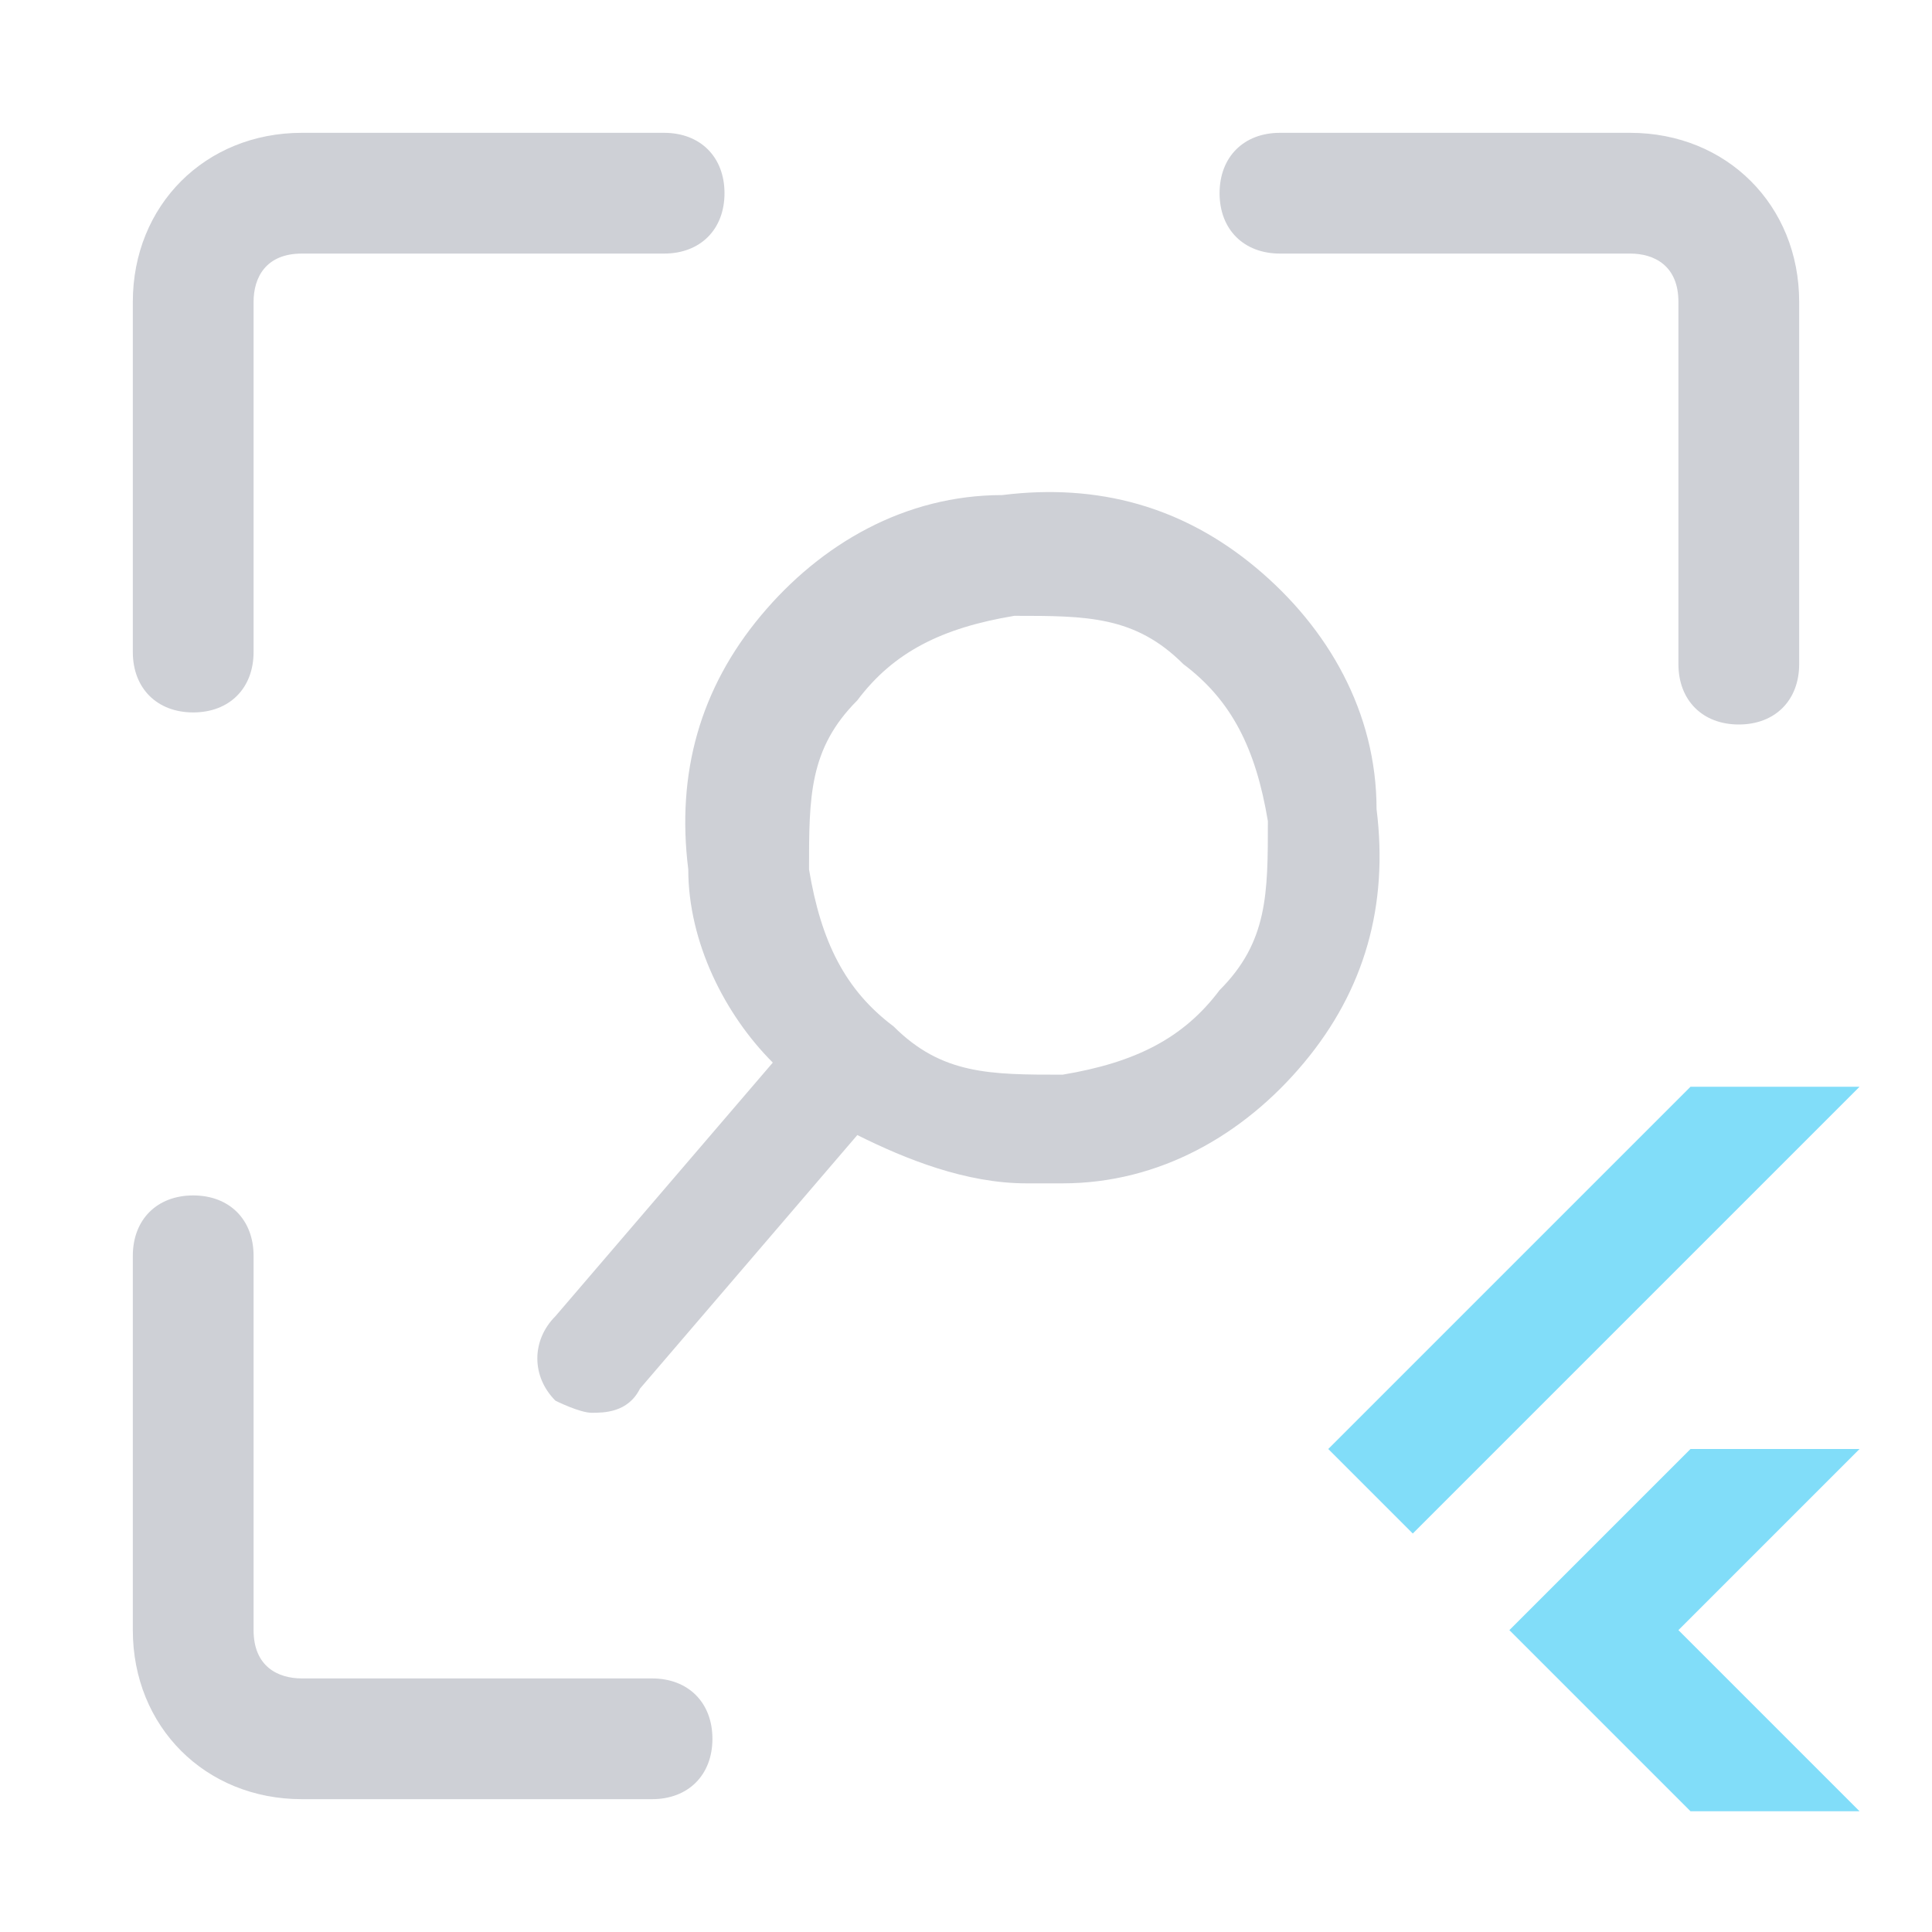
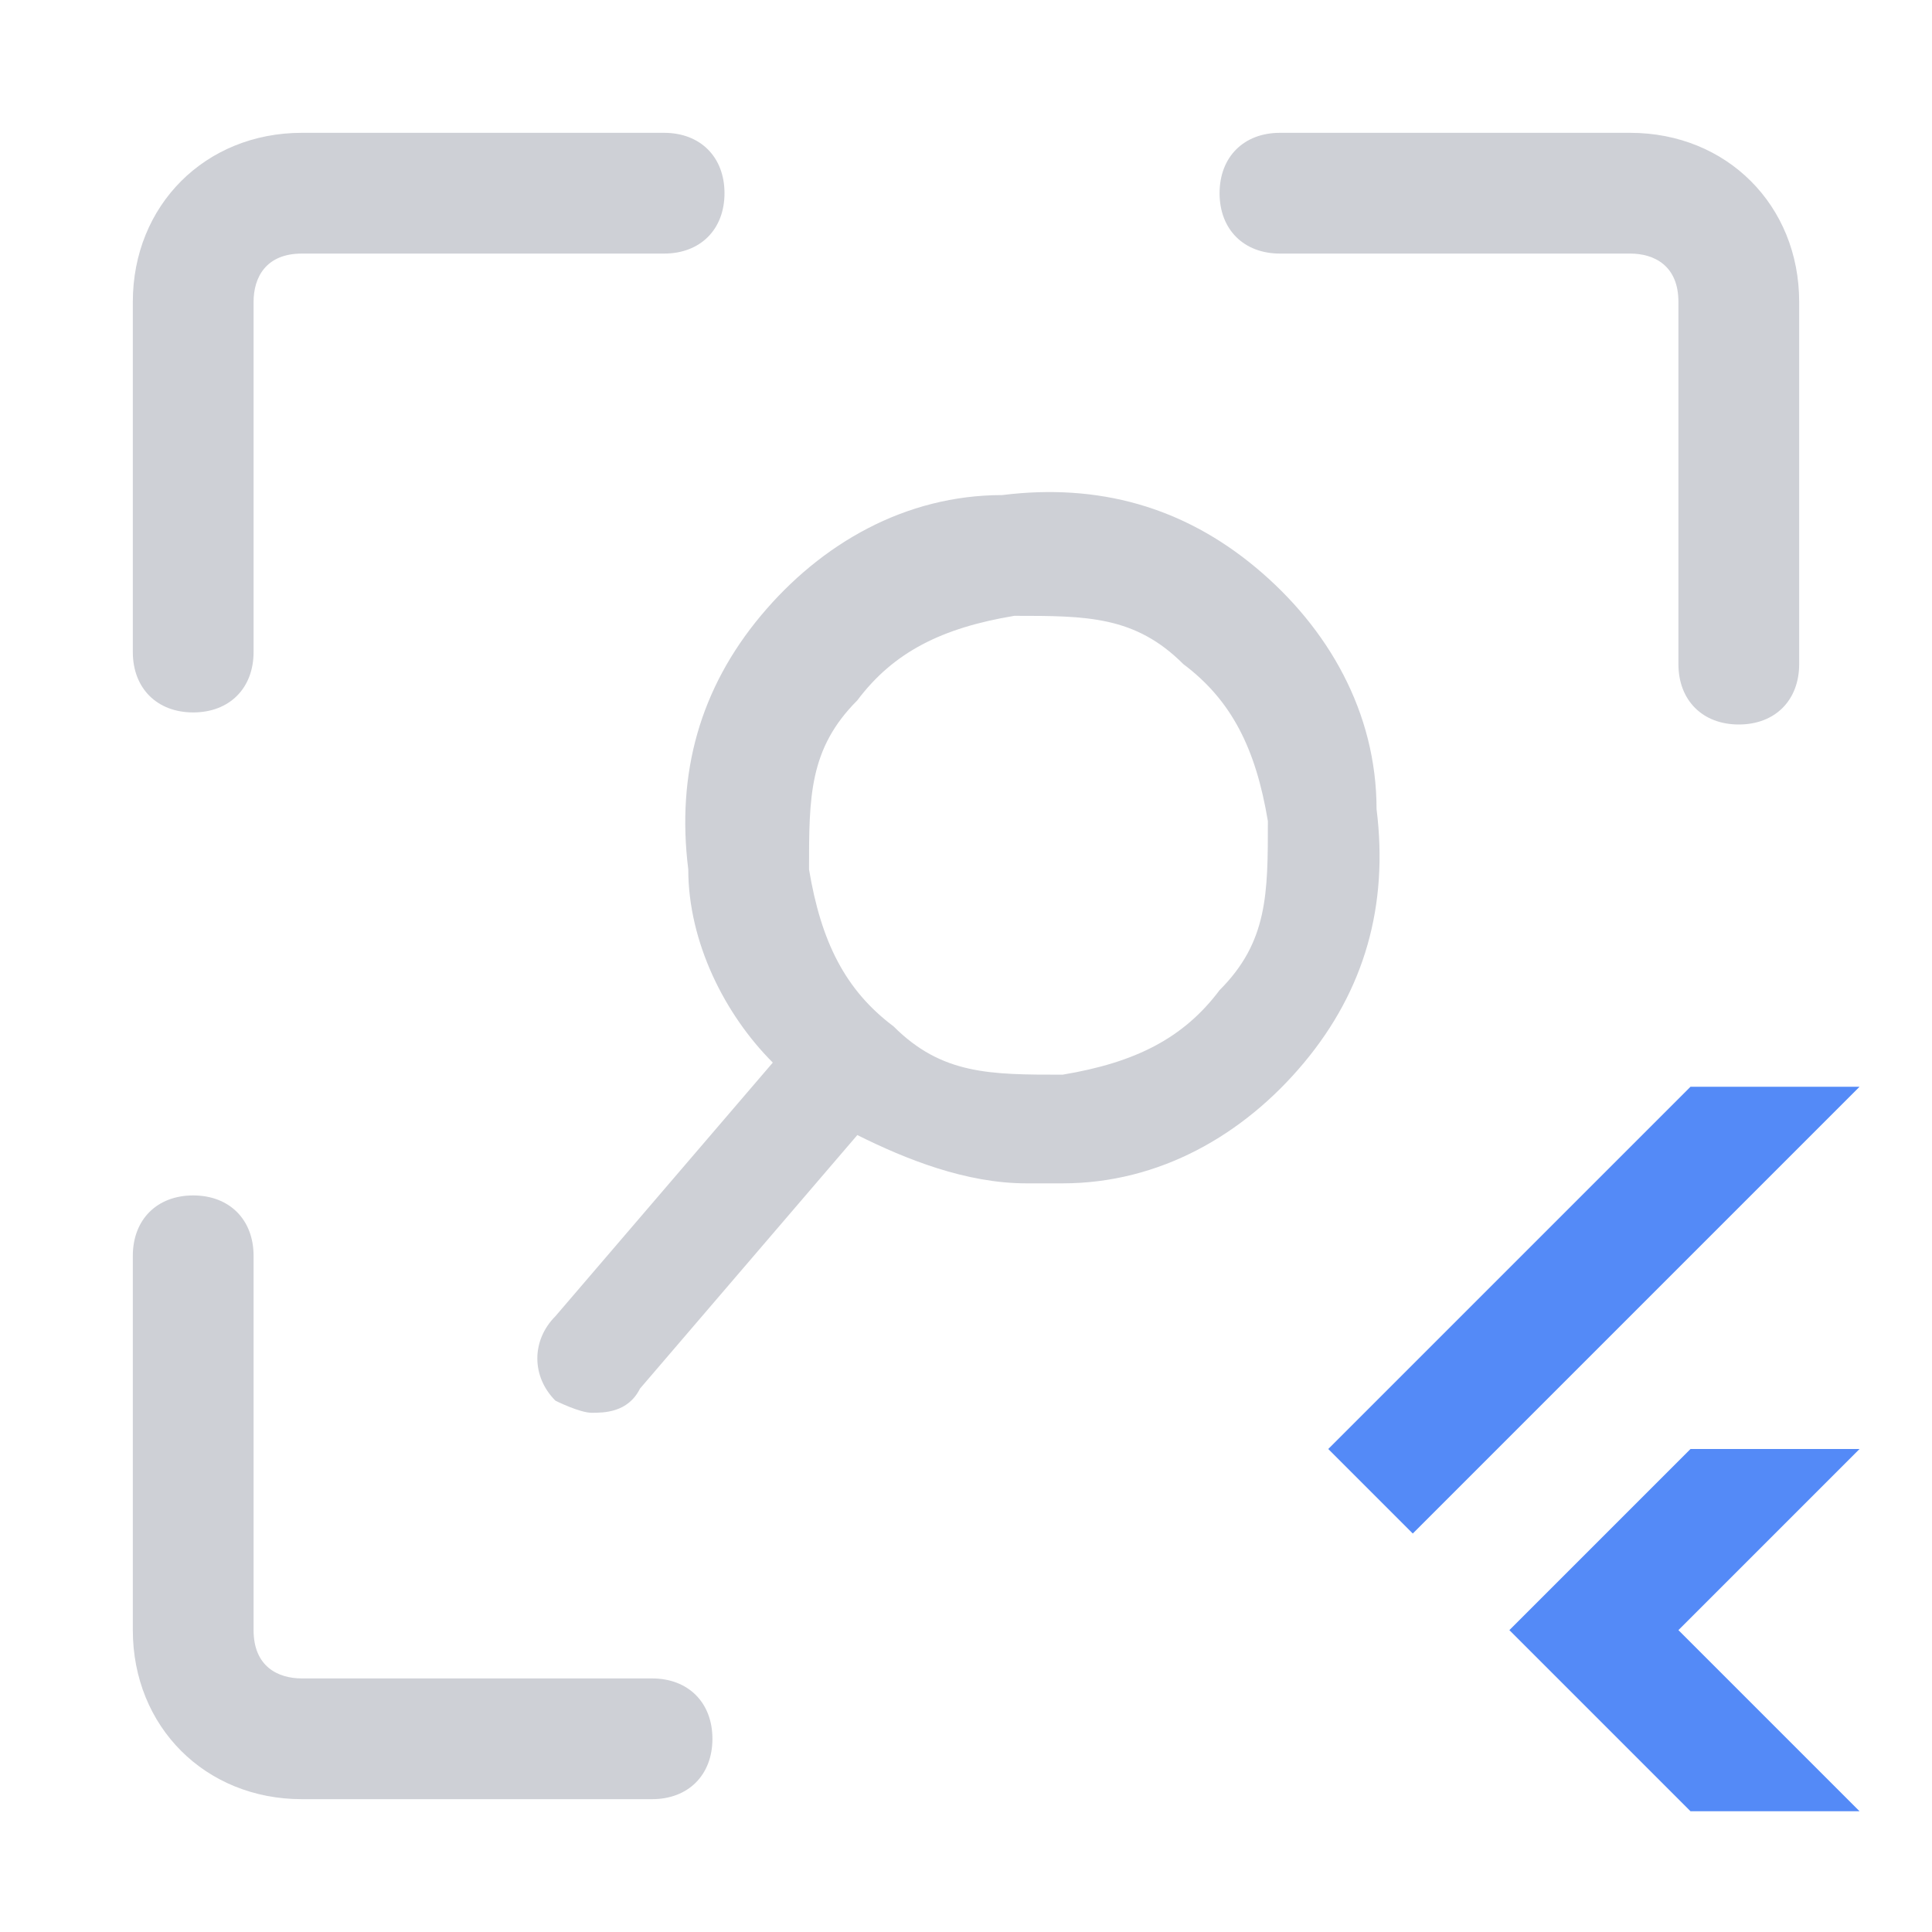
<svg xmlns="http://www.w3.org/2000/svg" width="16" height="16" viewBox="0 0 16 16" fill="none">
-   <path d="M11.7 12.7L11 12L14 9H15.4L11.7 12.7Z" fill="#81DDF9" />
-   <path d="M15.4 15H14L12.5 13.5L14 12H15.4L13.9 13.5L15.4 15Z" fill="#81DDF9" />
+   <path d="M11.7 12.7L11 12L14 9H15.4L11.7 12.7Z" fill="#548AF7" />
+   <path d="M15.4 15H14L12.5 13.5L14 12H15.4L13.9 13.5L15.4 15Z" fill="#548AF7" />
  <path d="M10.4 4.7C9.8 4.2 9.1 4 8.3 4.1C7.5 4.1 6.8 4.5 6.3 5.1C5.8 5.7 5.6 6.4 5.7 7.2C5.7 7.8 6 8.4 6.4 8.8L4.6 10.9C4.4 11.1 4.4 11.4 4.6 11.6C4.6 11.6 4.8 11.7 4.9 11.7C5 11.7 5.2 11.7 5.3 11.5L7.1 9.4C7.5 9.6 8 9.8 8.5 9.8C9 9.8 8.7 9.8 8.8 9.8C9.6 9.8 10.3 9.4 10.8 8.8C11.3 8.2 11.5 7.5 11.4 6.7C11.4 5.9 11 5.2 10.4 4.7ZM10.1 8.2C9.8 8.6 9.4 8.8 8.8 8.9C8.2 8.9 7.8 8.9 7.4 8.5C7 8.2 6.8 7.8 6.7 7.2C6.7 6.6 6.7 6.2 7.1 5.8C7.4 5.4 7.8 5.2 8.4 5.1C9 5.1 9.4 5.1 9.8 5.5C10.2 5.8 10.4 6.2 10.5 6.8C10.5 7.4 10.5 7.8 10.1 8.2Z" fill="#CED0D6" />
  <path d="M1.6 5.9C1.9 5.9 2.1 5.7 2.1 5.4V2.5C2.1 2.3 2.2 2.1 2.5 2.1H5.5C5.8 2.1 6 1.9 6 1.6C6 1.3 5.8 1.1 5.5 1.1H2.5C1.7 1.1 1.1 1.7 1.1 2.5V5.4C1.1 5.7 1.3 5.9 1.6 5.9Z" fill="#CED0D6" />
  <path d="M5.4 13.9H2.5C2.3 13.9 2.1 13.8 2.1 13.5V10.4C2.1 10.1 1.9 9.9 1.6 9.9C1.3 9.9 1.1 10.1 1.1 10.4V13.5C1.1 14.3 1.7 14.9 2.5 14.9H5.4C5.7 14.9 5.9 14.7 5.9 14.4C5.9 14.1 5.7 13.9 5.4 13.9Z" fill="#CED0D6" />
  <path d="M13.5 1.1H10.6C10.3 1.1 10.1 1.3 10.1 1.6C10.1 1.9 10.3 2.1 10.6 2.1H13.5C13.7 2.1 13.9 2.2 13.9 2.5V5.5C13.9 5.8 14.1 6 14.4 6C14.7 6 14.9 5.8 14.9 5.5V2.5C14.9 1.7 14.3 1.1 13.5 1.1Z" fill="#CED0D6" />
</svg>
